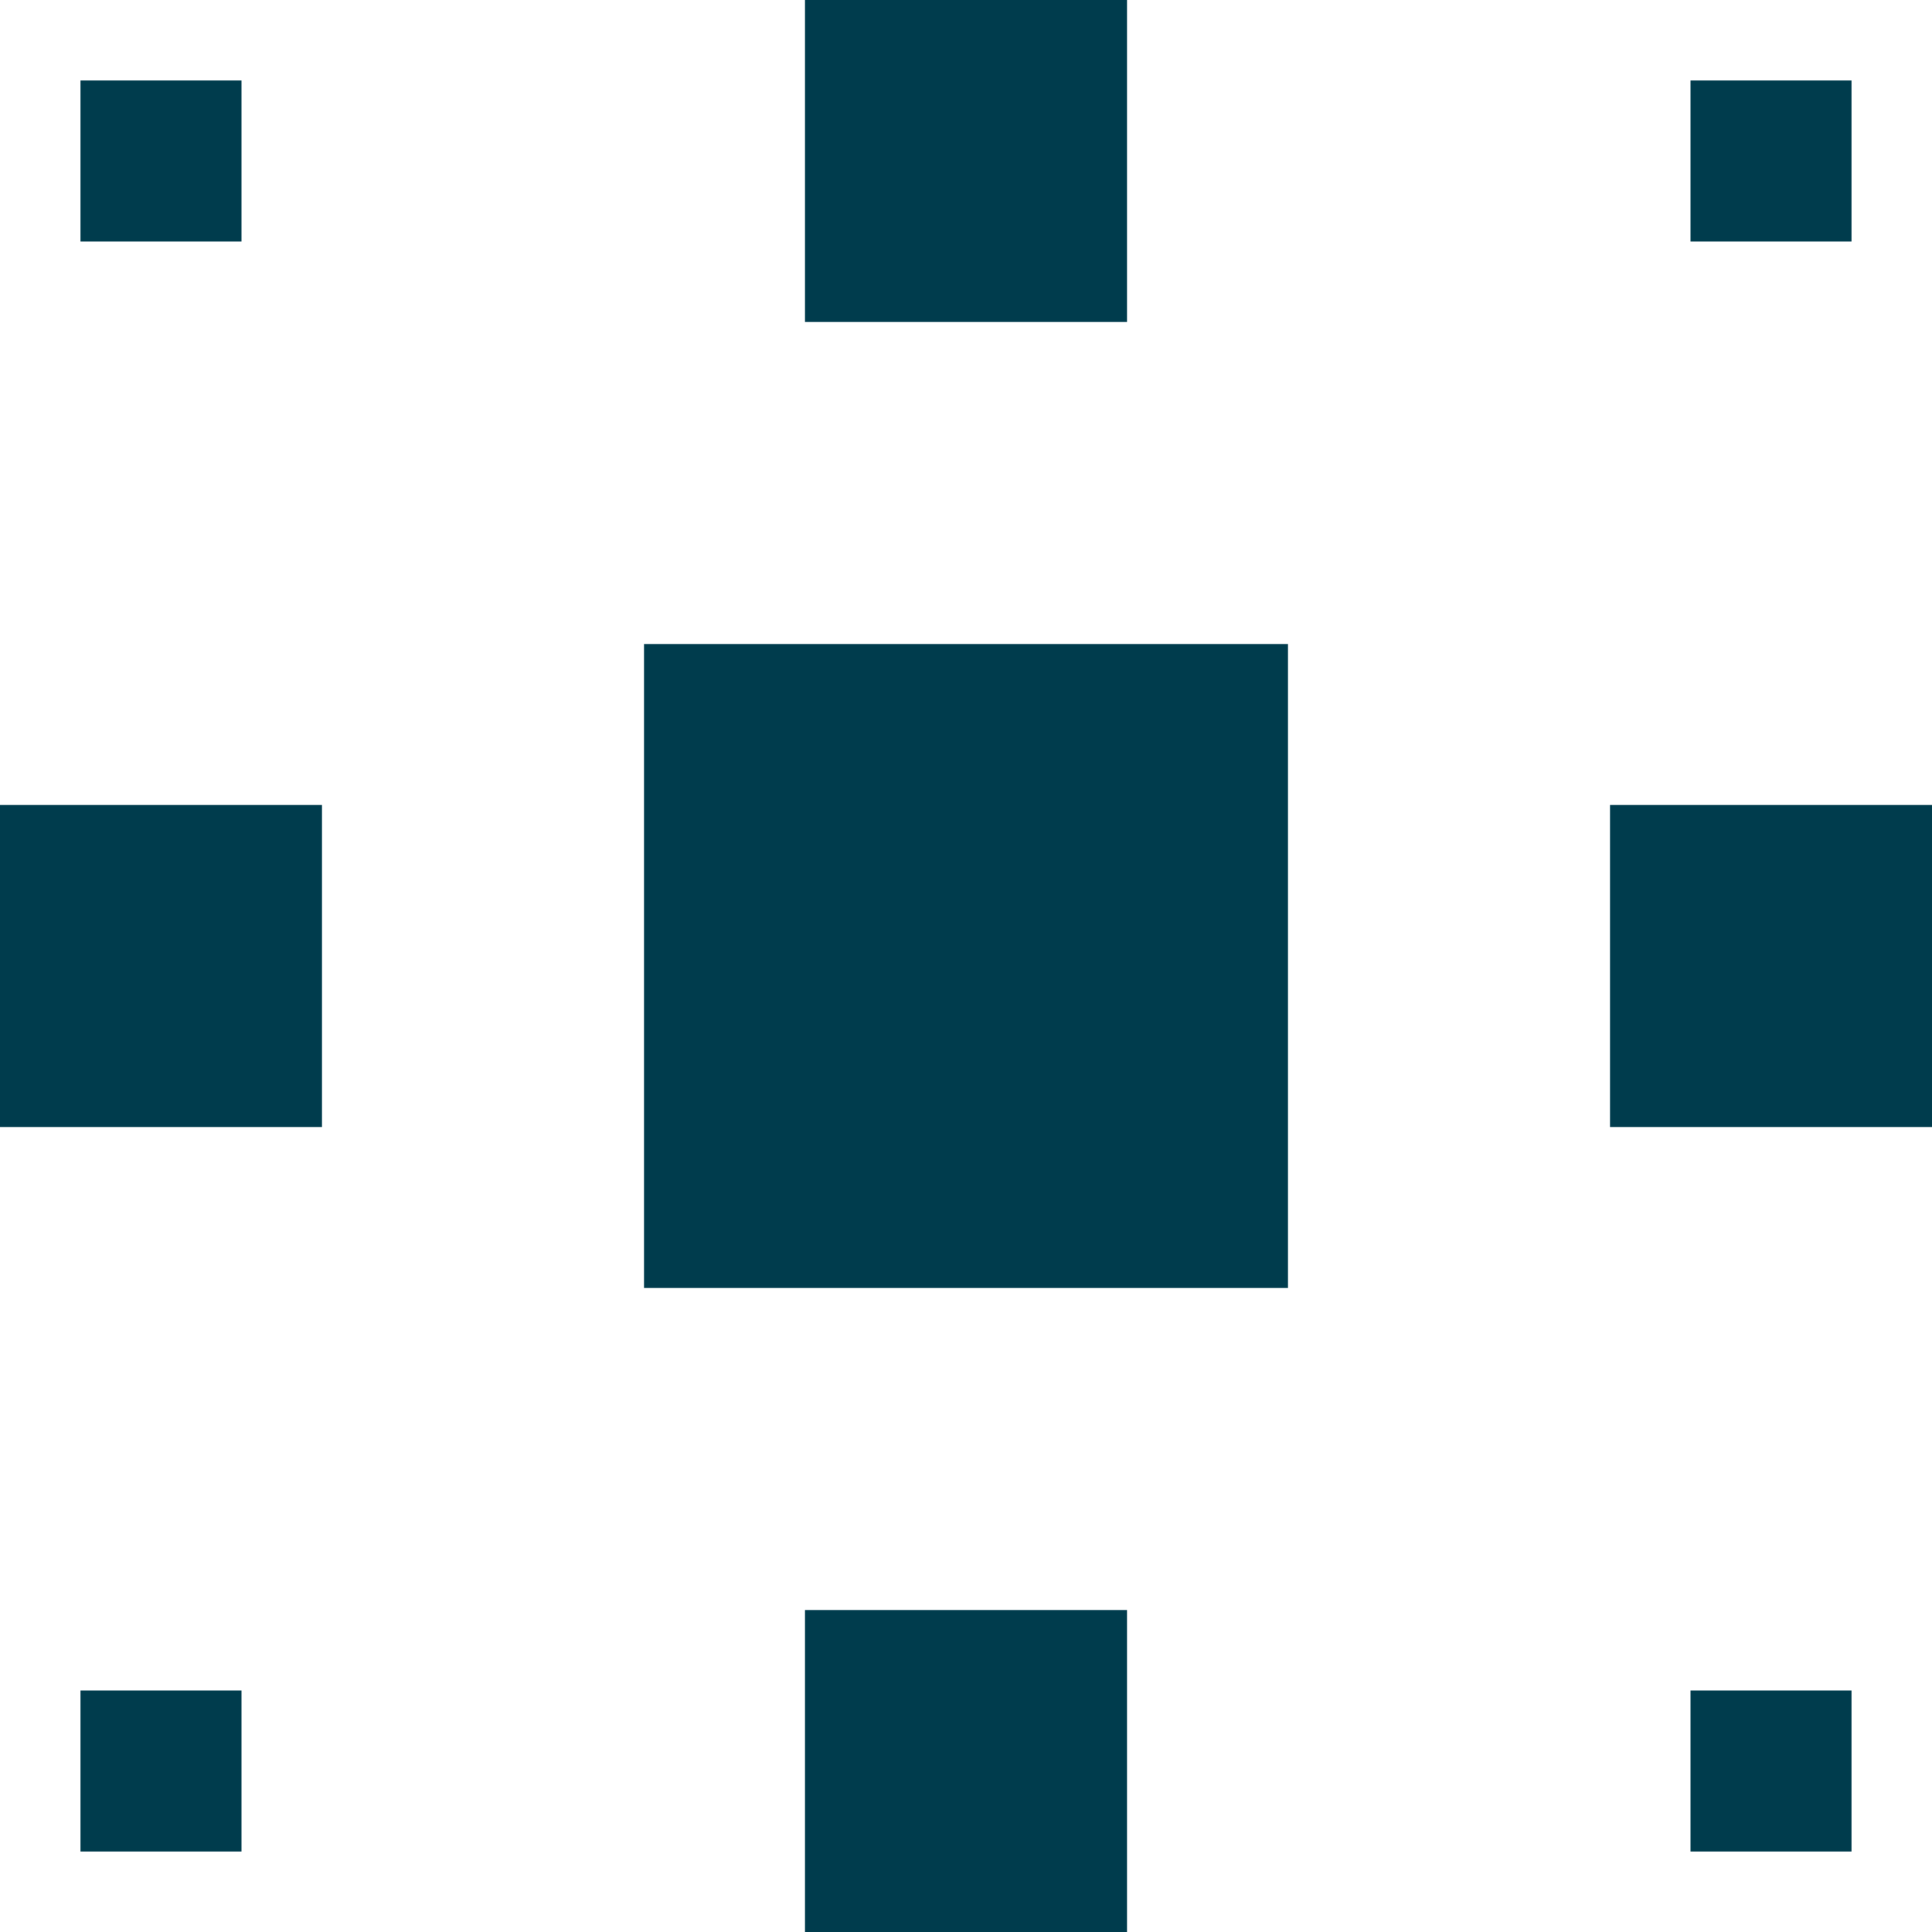
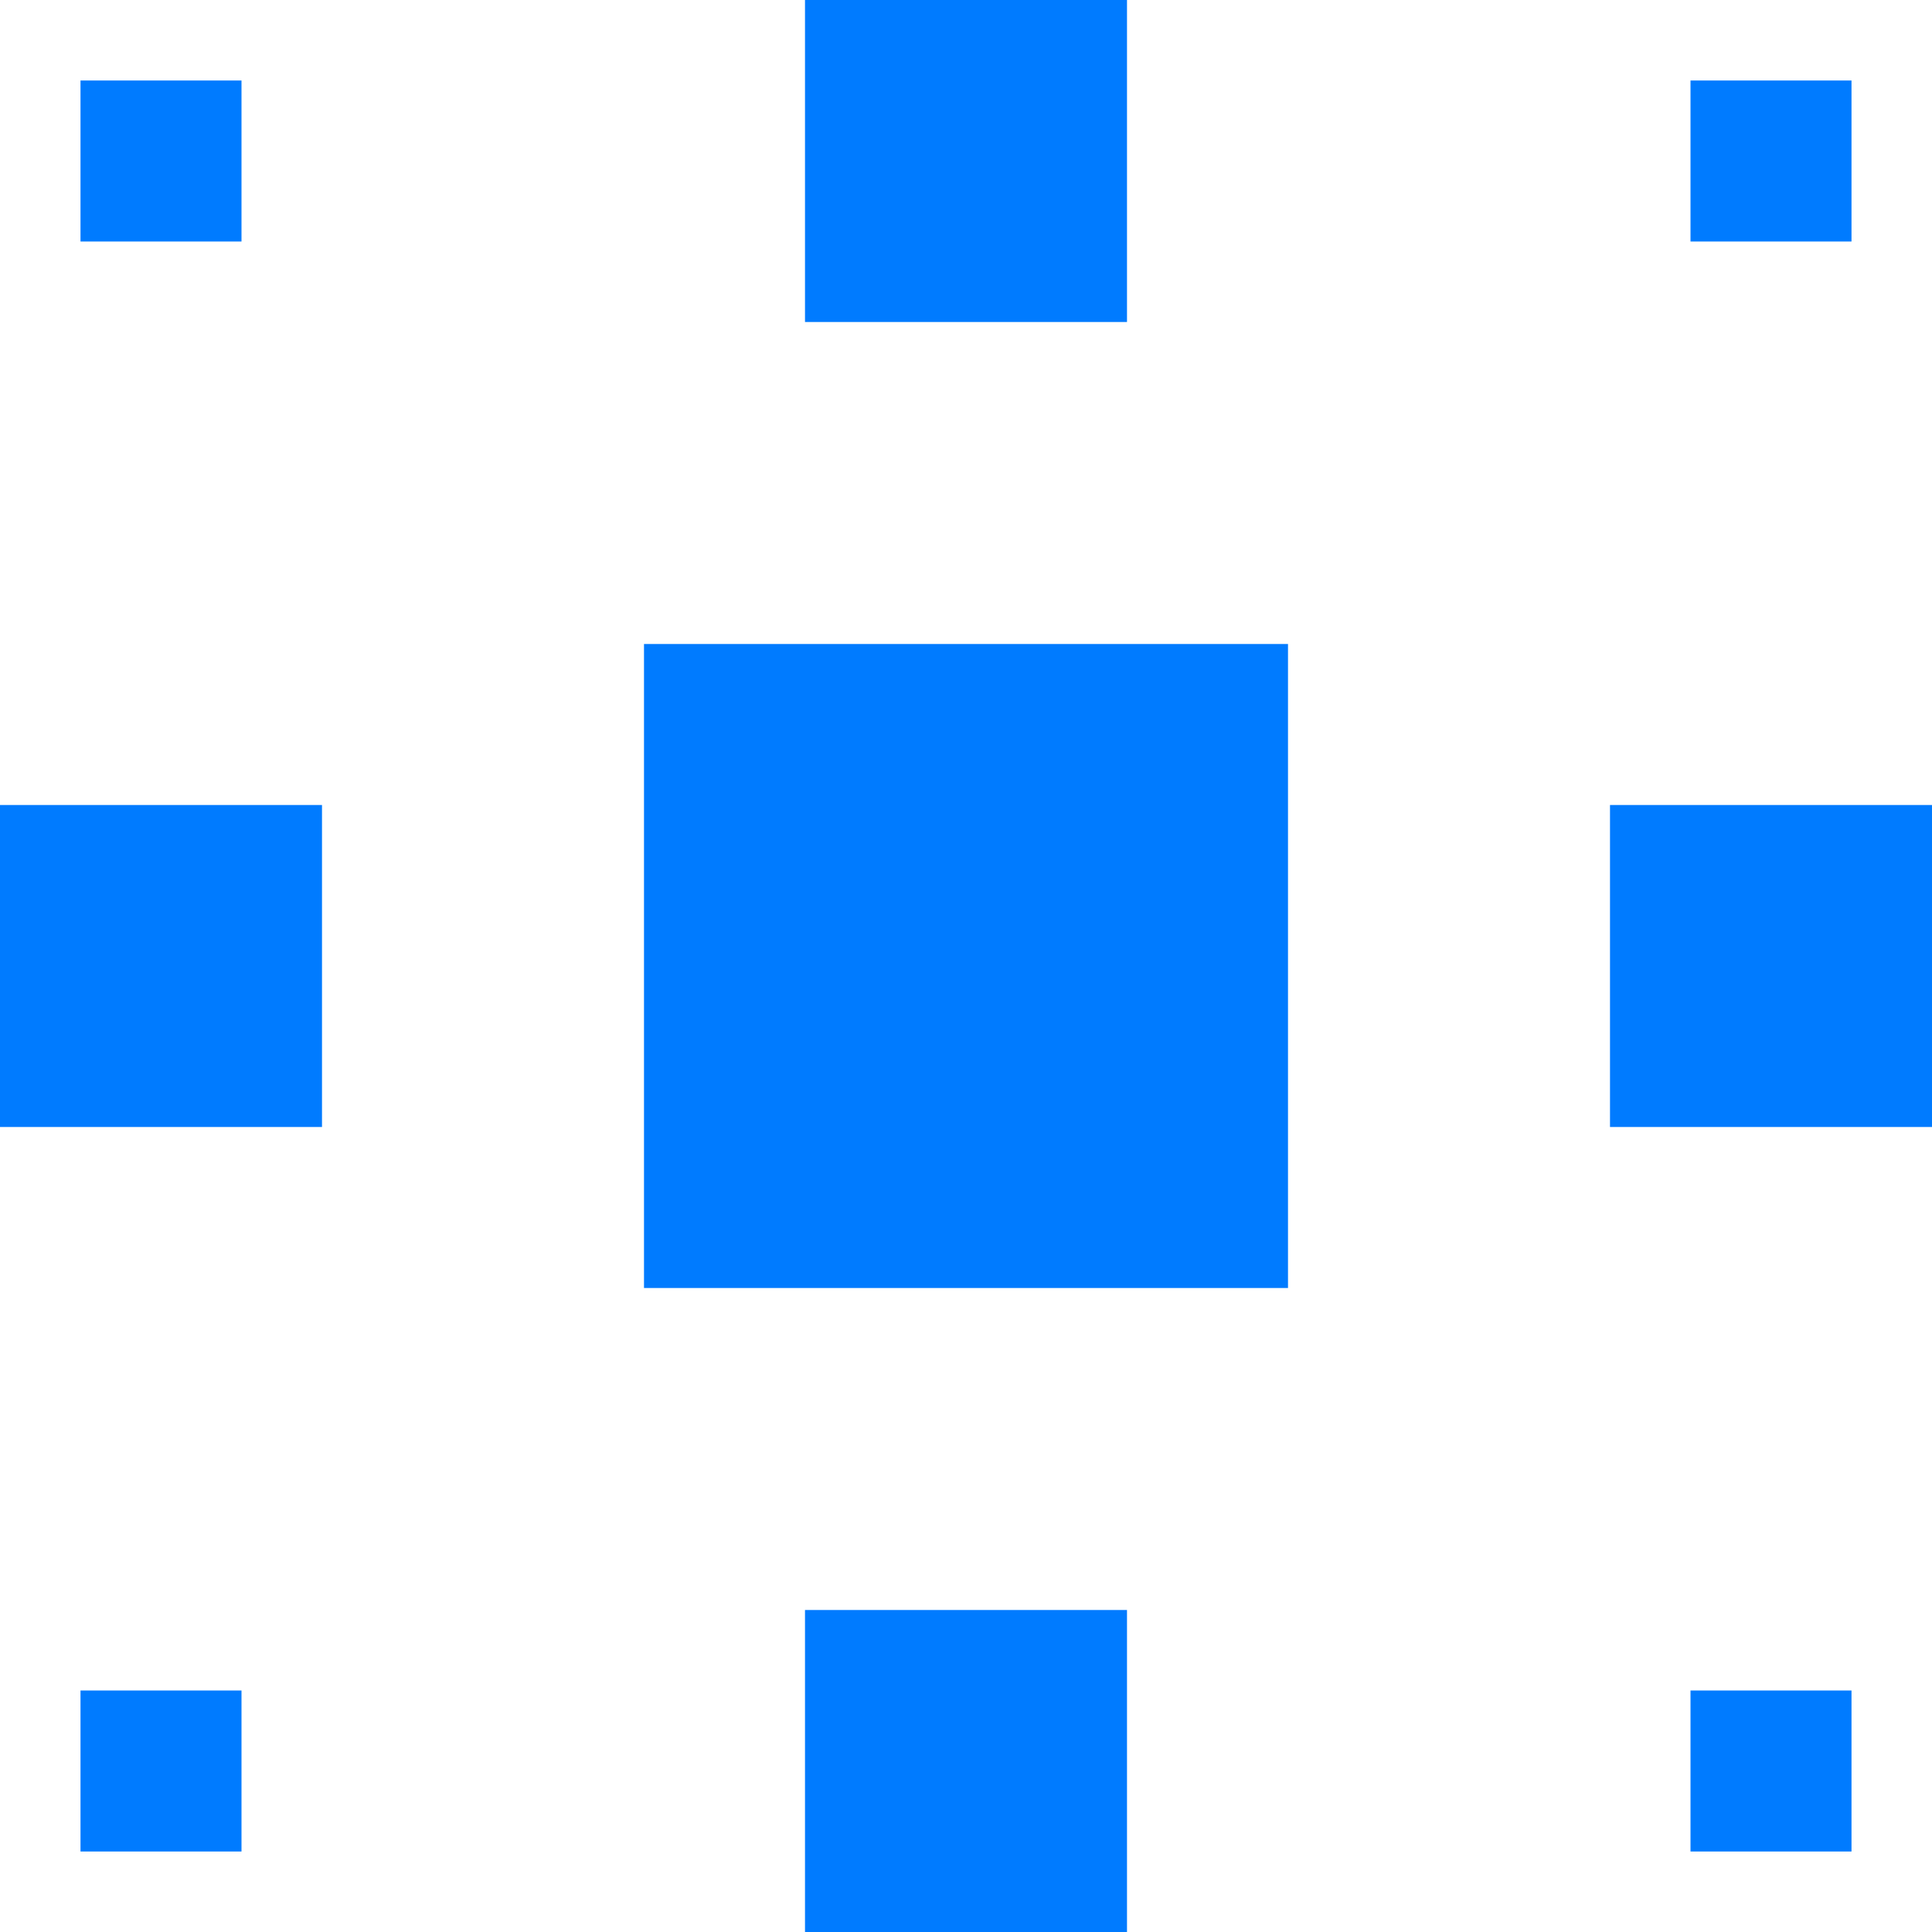
<svg xmlns="http://www.w3.org/2000/svg" width="24" height="24" viewBox="0 0 24 24" fill="none">
-   <rect x="1" y="1" width="2" height="2" fill="#003C4D" />
-   <rect y="10" width="4" height="4" fill="#003C4D" />
-   <rect x="1" y="21" width="2" height="2" fill="#003C4D" />
-   <rect x="10" width="4" height="4" fill="#003C4D" />
-   <rect x="8" y="8" width="8" height="8" fill="#003C4D" />
-   <rect x="10" y="20" width="4" height="4" fill="#003C4D" />
-   <rect x="21" y="1" width="2" height="2" fill="#003C4D" />
-   <rect x="20" y="10" width="4" height="4" fill="#003C4D" />
-   <rect x="21" y="21" width="2" height="2" fill="#003C4D" />
+   <rect x="1" y="1" width="2" height="2" fill="#007BFF" />
+   <rect y="10" width="4" height="4" fill="#007BFF" />
+   <rect x="1" y="21" width="2" height="2" fill="#007BFF" />
+   <rect x="10" width="4" height="4" fill="#007BFF" />
+   <rect x="8" y="8" width="8" height="8" fill="#007BFF" />
+   <rect x="10" y="20" width="4" height="4" fill="#007BFF" />
+   <rect x="21" y="1" width="2" height="2" fill="#007BFF" />
+   <rect x="20" y="10" width="4" height="4" fill="#007BFF" />
+   <rect x="21" y="21" width="2" height="2" fill="#007BFF" />
</svg>
